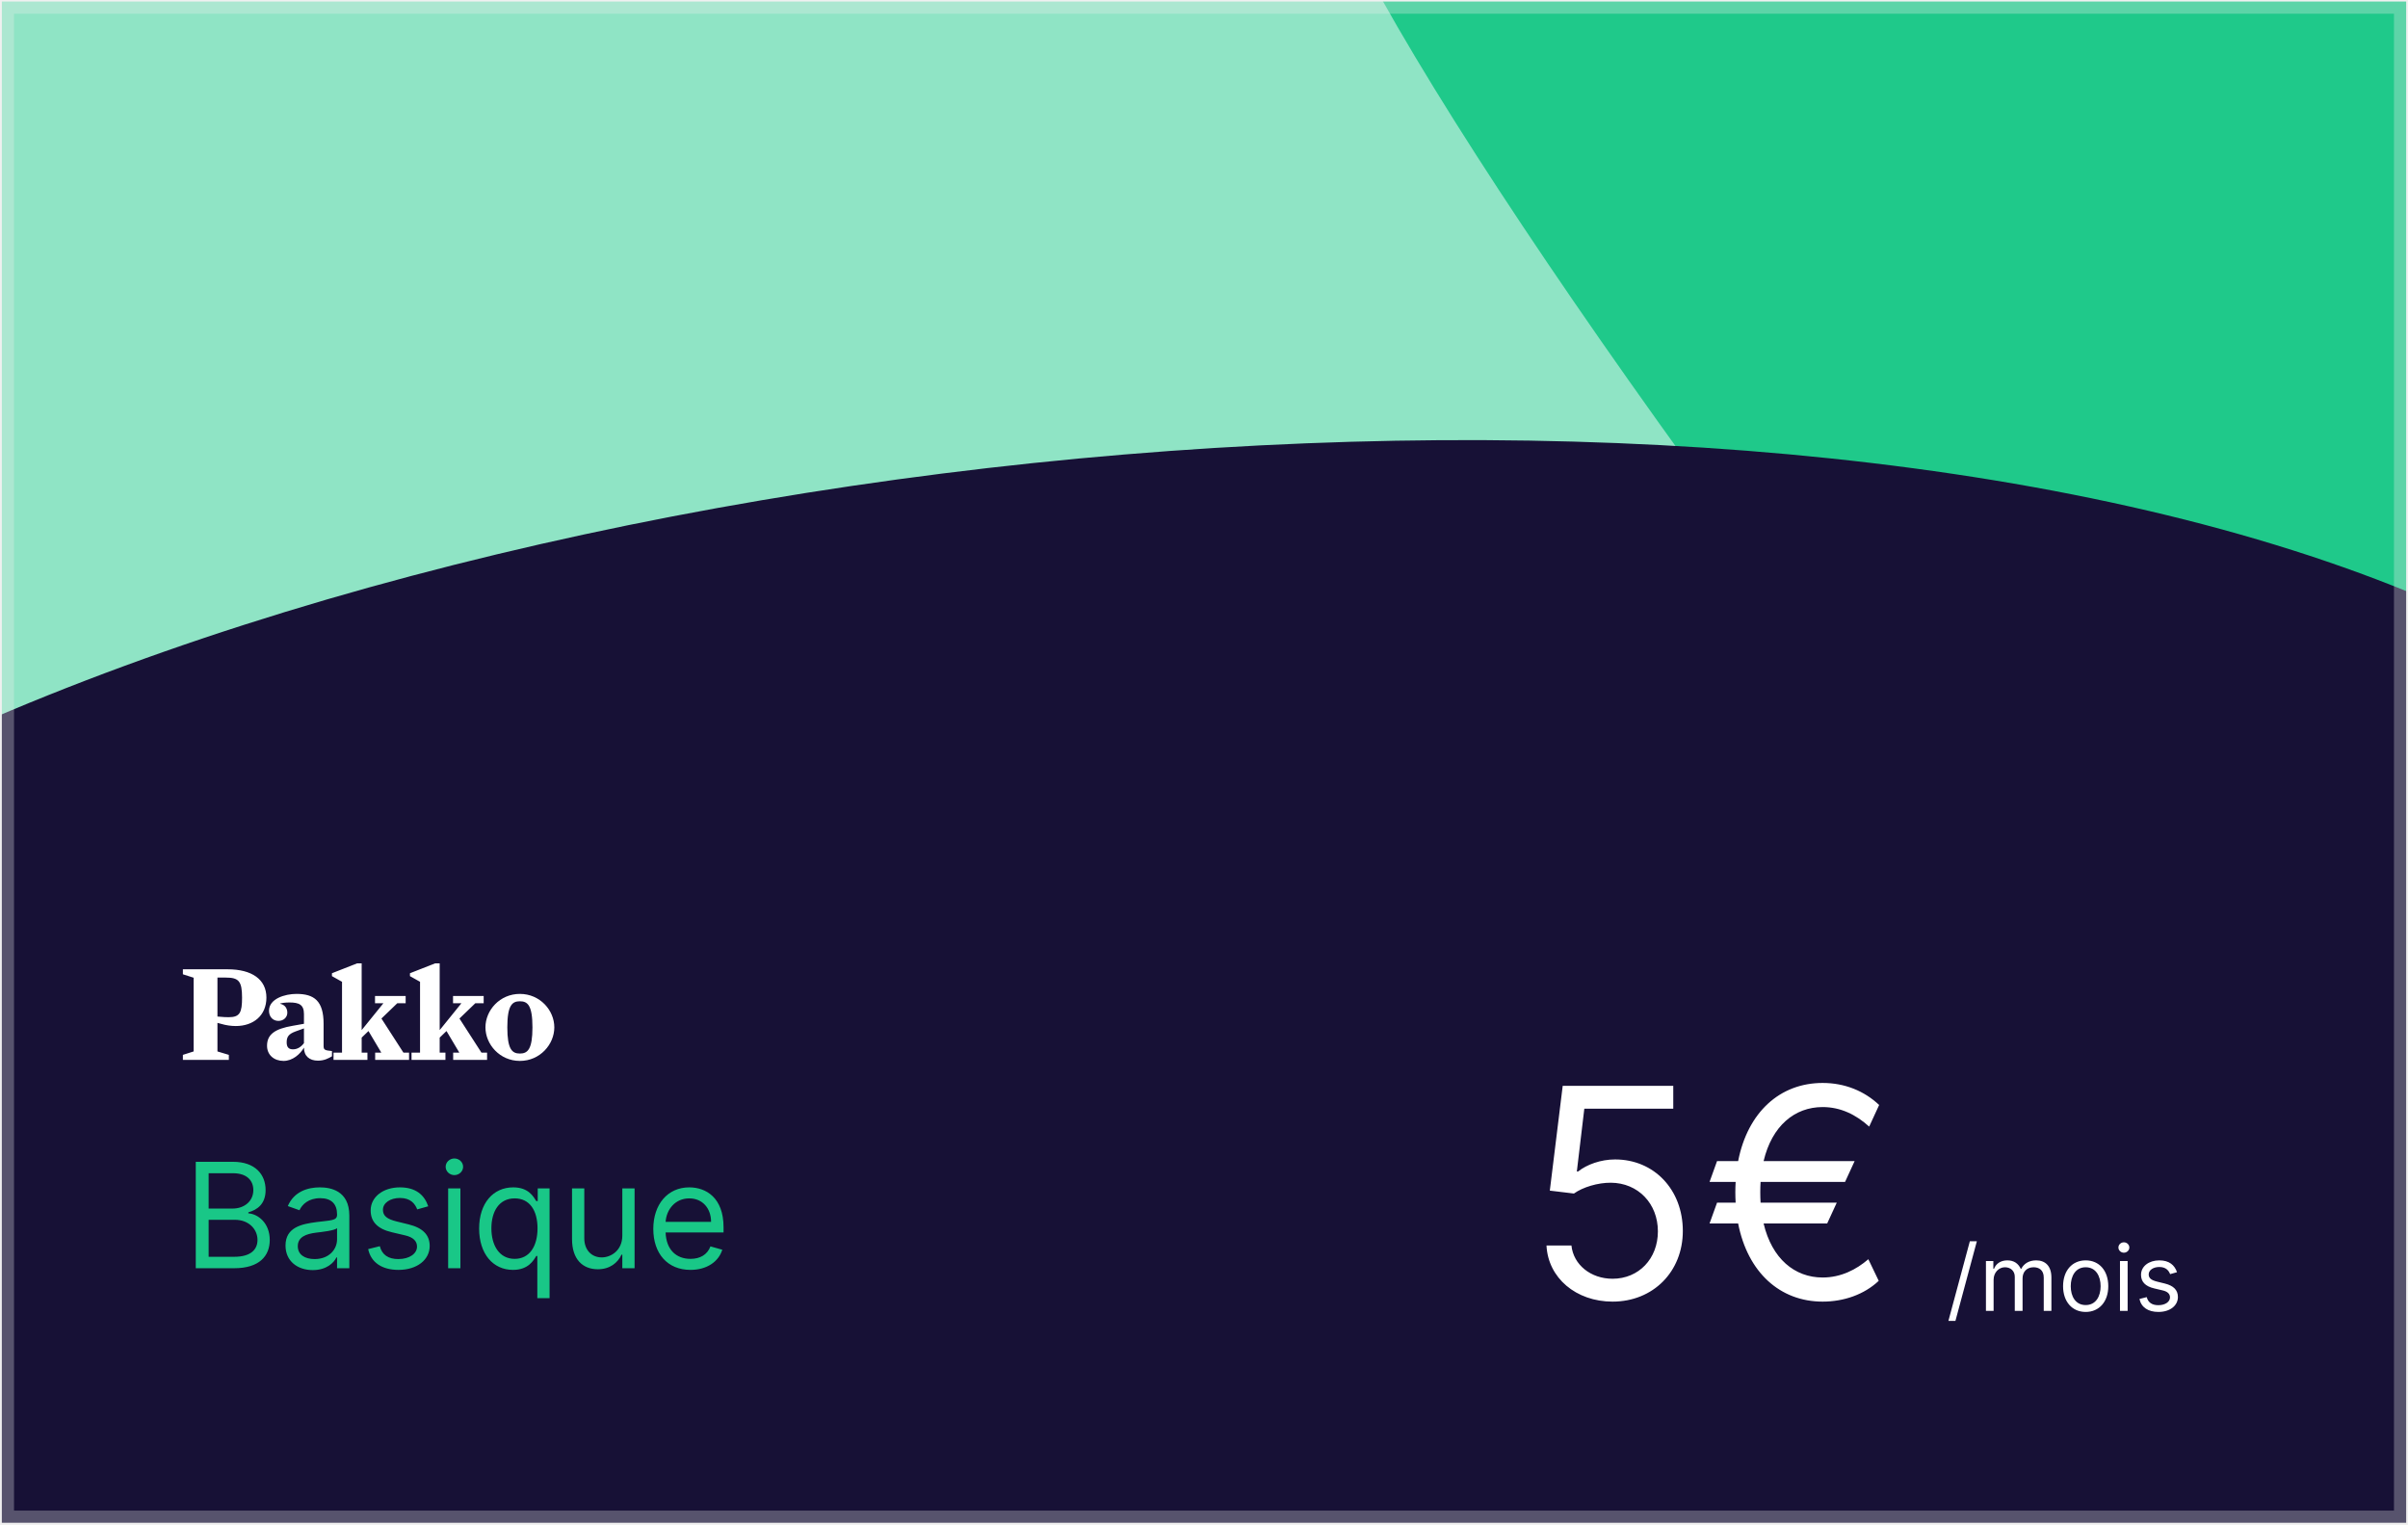
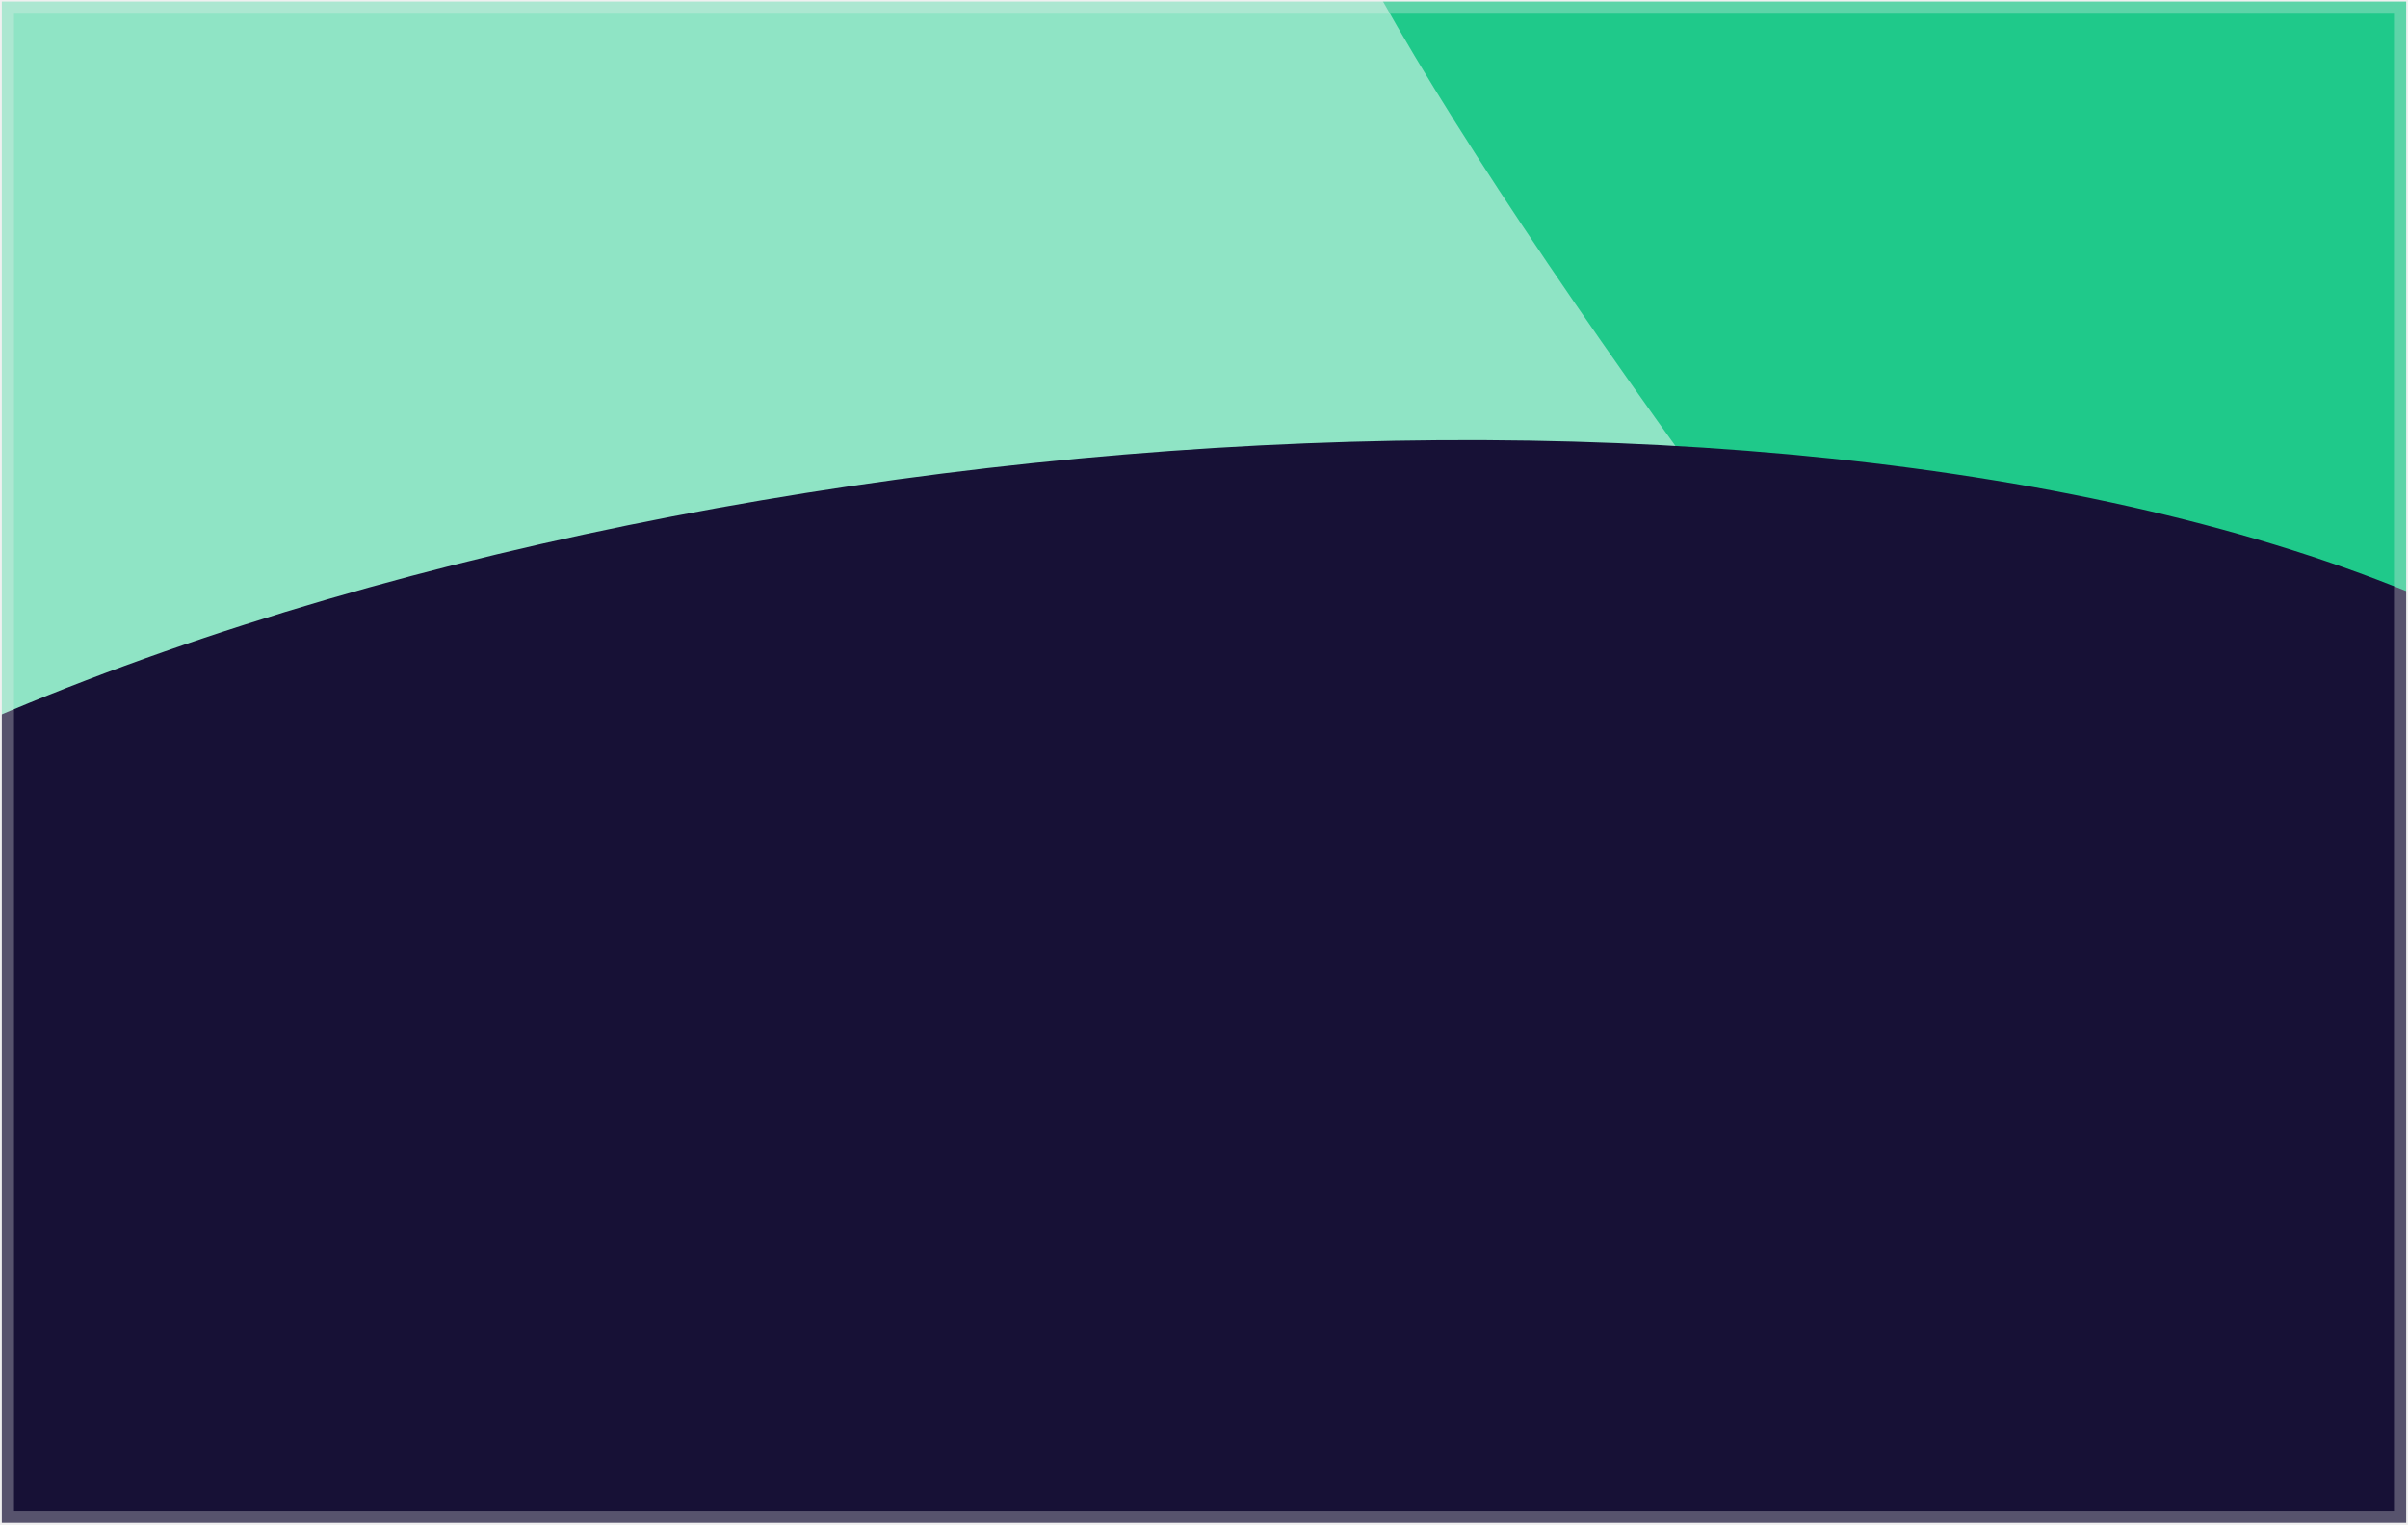
<svg xmlns="http://www.w3.org/2000/svg" width="395" height="250" fill="none">
  <mask id="a" maskUnits="userSpaceOnUse" x="0" y="0" width="395" height="250">
    <path d="M1.3 1.25h392.4v247.5H1.299V1.25z" fill="#F8F7F9" stroke="#B1A6F1" stroke-width="2" />
  </mask>
  <g mask="url(#a)">
    <path d="M31.305 740.033l196.082-97.214c6.22-3.231 55.838-27.614 204.551-99.293 148.712-71.678 141.47-174.868 119.259-217.505-12.494-25.24-39.09-78.598-45.523-90.116-6.433-11.516 4.973-22.704 11.48-26.859 67.034-39.465 134.497-95.404 115.11-138.732-77.076-172.253-122.5-275.335-160.265-330.011-37.764-54.678-80.828-36.952-93.03-32.934-9.761 3.212-84.26 44.544-120.289 64.807l-14.072-25.193c-6.435-11.518-19.238-8.58-24.837-5.673C5.747-149.06-429.766 74.079-459.623 89.588c-29.857 15.51-28.036 33.137-23.392 40.012 57.679 104.696 194.319 351.326 279.444 500.273 85.125 148.946 192.053 135.501 234.876 110.16z" fill="#8CE3C3" />
    <path d="M260.456-365.911c131.116-60.206 218.007 25.987 242.782 71.599 16.516-46.142 117.262-105.673 204.796-79.554 186.627 55.687 145.739 229.285 128.822 265.709-48.035 103.42-275.813 414.211-312.148 437.546C488.375 352.725 273.67 87.546 224.124-4.737 174.576-97.02 83.739-284.766 260.456-365.91z" fill="#19C787" />
    <path d="M-175.941 362.818c26.791 68.402 121.285 85.503 165.183 85.503l-.068 54.41c-.036 28.502 69.872 5.183 92.776-41.455 76.576 16.841 420.63-10.365 446.352-160.642 11.536-67.4-14.608-138.618-111.296-193.029-96.687-54.41-301.821-43.39-427.355 14.25-172.109 79.026-199.08 155.46-165.592 240.963z" fill="#100A30" />
  </g>
-   <path d="M30 173.827h7.538v-.82l-1.869-.562v-4.685l.645.173a8.47 8.47 0 002.362.345c2.878 0 5.025-1.706 5.025-4.664 0-2.98-2.384-4.642-6.357-4.642H30v.82l1.761.562v12.091l-1.761.562v.82zm5.67-13.495h1.352c2.126 0 2.685.561 2.685 3.282 0 2.44-.344 3.217-2.19 3.217-.216 0-.473 0-.73-.021l-1.118-.087v-6.391zM46.51 174c1.481 0 2.727-1.101 3.35-2.181 0 1.36.88 2.138 2.297 2.138 1.053 0 1.74-.389 2.298-.713v-.863c-1.18-.108-1.374-.195-1.374-.843v-3.627c0-3.779-1.568-4.902-4.446-4.902-1.91 0-4.51.799-4.51 2.764 0 .972.624 1.663 1.547 1.663.838 0 1.46-.583 1.46-1.339 0-.669-.343-1.295-1.18-1.468v-.043c.3-.087.815-.173 1.524-.173 1.589 0 2.384.367 2.384 1.9v1.598l-1.826.324c-2.92.496-4.23 1.403-4.23 3.282 0 1.511 1.16 2.483 2.706 2.483zm1.546-1.9c-.645 0-1.031-.302-1.031-1.145 0-.928.343-1.382 1.46-1.792l1.375-.496v2.418c-.494.648-1.096 1.015-1.804 1.015zm13.484 1.727h5.56v-1.187h-.923l-3.608-5.593 2.598-2.504h1.375v-1.188h-5.025v1.188h1.374l-3.565 4.404V158h-.751l-4.123 1.619v.475l1.653.929v11.617H54.71v1.187h5.562v-1.187h-.945v-2.462l1.117-1.079 2.104 3.541H61.54v1.187zm12.796 0h5.562v-1.187h-.923l-3.608-5.593 2.598-2.504h1.375v-1.188h-5.025v1.188h1.374l-3.565 4.404V158h-.751l-4.124 1.619v.475l1.654.929v11.617h-1.396v1.187h5.562v-1.187h-.945v-2.462l1.117-1.079 2.105 3.541h-1.01v1.187z" fill="#fff" />
-   <path d="M85.28 174c3.308 0 5.648-2.721 5.648-5.506 0-2.786-2.34-5.485-5.648-5.485-3.307 0-5.648 2.699-5.648 5.485 0 2.785 2.341 5.506 5.648 5.506zm0-1.209c-1.288 0-2.061-.713-2.061-4.297 0-3.606.794-4.275 2.061-4.275s2.062.647 2.062 4.275c0 3.584-.773 4.297-2.062 4.297z" fill="#fff" />
-   <path d="M32.114 208h6.306c4.125 0 5.83-2.011 5.83-4.636 0-2.762-1.91-4.262-3.511-4.364v-.17c1.5-.41 2.83-1.398 2.83-3.648 0-2.557-1.705-4.637-5.353-4.637h-6.102V208zm2.113-1.875v-6.068h4.296c2.284 0 3.716 1.534 3.716 3.307 0 1.534-1.057 2.761-3.819 2.761h-4.193zm0-7.909v-5.796h3.989c2.318 0 3.34 1.228 3.34 2.762 0 1.841-1.5 3.034-3.408 3.034h-3.92zm17.076 10.091c2.284 0 3.477-1.227 3.886-2.08h.102V208h2.012v-8.625c0-4.159-3.17-4.636-4.841-4.636-1.978 0-4.228.681-5.25 3.068l1.909.682c.443-.955 1.491-1.978 3.409-1.978 1.85 0 2.761.98 2.761 2.659v.069c0 .971-.988.886-3.375 1.193-2.429.315-5.08.852-5.08 3.852 0 2.557 1.978 4.023 4.467 4.023zm.306-1.807c-1.602 0-2.761-.716-2.761-2.114 0-1.534 1.398-2.011 2.966-2.216.852-.102 3.136-.34 3.477-.75v1.841c0 1.637-1.295 3.239-3.682 3.239zm18.637-8.659c-.63-1.858-2.045-3.102-4.636-3.102-2.761 0-4.807 1.568-4.807 3.784 0 1.807 1.074 3.017 3.478 3.579l2.181.512c1.321.306 1.944.937 1.944 1.841 0 1.125-1.194 2.045-3.069 2.045-1.645 0-2.676-.707-3.034-2.114l-1.909.478c.469 2.224 2.301 3.409 4.977 3.409 3.043 0 5.114-1.662 5.114-3.921 0-1.824-1.142-2.974-3.477-3.545l-1.943-.477c-1.551-.384-2.25-.904-2.25-1.91 0-1.125 1.193-1.943 2.795-1.943 1.756 0 2.48.972 2.83 1.875l1.806-.511zM73.513 208h2.011v-13.091h-2.011V208zm1.022-15.273c.785 0 1.432-.613 1.432-1.363S75.32 190 74.536 190c-.785 0-1.432.614-1.432 1.364 0 .75.647 1.363 1.431 1.363zm15.616 20.182v-18h-1.943v2.08h-.239c-.443-.682-1.227-2.25-3.784-2.25-3.306 0-5.59 2.625-5.59 6.75 0 4.159 2.284 6.784 5.556 6.784 2.523 0 3.375-1.568 3.819-2.284h.17v6.92h2.011zm-1.977-11.454c0 2.965-1.33 5.011-3.75 5.011-2.523 0-3.818-2.216-3.818-5.011 0-2.762 1.261-4.91 3.818-4.91 2.455 0 3.75 1.978 3.75 4.91zm13.909 1.193c0 2.454-1.875 3.579-3.375 3.579-1.67 0-2.864-1.227-2.864-3.136v-8.182h-2.01v8.318c0 3.341 1.772 4.943 4.226 4.943 1.978 0 3.273-1.056 3.887-2.386h.136V208h2.011v-13.091h-2.011v7.739zm11.184 5.625c2.659 0 4.602-1.33 5.216-3.307l-1.943-.546c-.512 1.364-1.696 2.046-3.273 2.046-2.361 0-3.989-1.526-4.082-4.33h9.503v-.852c0-4.875-2.898-6.545-5.626-6.545-3.545 0-5.897 2.795-5.897 6.818s2.318 6.716 6.102 6.716zm-4.082-7.875c.136-2.037 1.576-3.853 3.877-3.853 2.182 0 3.58 1.637 3.58 3.853h-7.457z" fill="#19C787" />
-   <path d="M324.277 203.58h-1.151l-3.516 13.061h1.151l3.516-13.061zm1.49 11.42h1.257v-5.114c0-1.198.873-2.045 1.854-2.045.953 0 1.619.623 1.619 1.555V215h1.278v-5.327c0-1.054.661-1.832 1.811-1.832.895 0 1.662.474 1.662 1.683V215h1.257v-5.476c0-1.923-1.033-2.812-2.492-2.812-1.172 0-2.03.538-2.451 1.385h-.085c-.405-.874-1.119-1.385-2.195-1.385-1.065 0-1.853.511-2.194 1.385h-.107v-1.279h-1.214V215zm16.361.17c2.216 0 3.707-1.683 3.707-4.218 0-2.557-1.491-4.24-3.707-4.24-2.216 0-3.708 1.683-3.708 4.24 0 2.535 1.492 4.218 3.708 4.218zm0-1.129c-1.683 0-2.451-1.449-2.451-3.089 0-1.641.768-3.111 2.451-3.111s2.45 1.47 2.45 3.111c0 1.64-.767 3.089-2.45 3.089zm5.626.959h1.257v-8.182h-1.257V215zm.639-9.545c.49 0 .895-.384.895-.853 0-.468-.405-.852-.895-.852s-.895.384-.895.852c0 .469.405.853.895.853zm8.716 3.196c-.394-1.162-1.278-1.939-2.898-1.939-1.725 0-3.004.98-3.004 2.365 0 1.129.671 1.885 2.173 2.237l1.364.32c.826.191 1.215.585 1.215 1.15 0 .703-.746 1.278-1.918 1.278-1.028 0-1.673-.442-1.896-1.321l-1.194.299c.293 1.39 1.439 2.13 3.111 2.13 1.902 0 3.196-1.038 3.196-2.45 0-1.14-.714-1.859-2.173-2.216l-1.215-.298c-.969-.24-1.406-.565-1.406-1.193 0-.703.746-1.215 1.747-1.215 1.098 0 1.55.608 1.769 1.172l1.129-.319zm-92.586 4.826c6.647 0 11.522-4.909 11.522-11.591 0-6.767-4.704-11.727-11.113-11.727-2.352 0-4.637.835-6.068 1.977h-.205l1.227-10.295h14.591v-3.75h-18.136l-2.114 17.182 3.955.477c1.449-1.04 3.92-1.79 6.068-1.773 4.449.034 7.705 3.409 7.705 7.978 0 4.483-3.137 7.772-7.432 7.772-3.58 0-6.426-2.301-6.75-5.454h-4.091c.256 5.318 4.841 9.204 10.841 9.204zm39.703-23.045h-14.932c1.364-5.779 5.097-8.864 9.682-8.864 2.932 0 5.454 1.227 7.636 3.205l1.637-3.546c-2.455-2.318-5.66-3.613-9.273-3.613-7.006 0-12.29 4.806-13.858 12.818h-3.46l-1.228 3.409h4.279a28.09 28.09 0 000 3.409h-3.051l-1.228 3.409h4.688c1.568 8.011 6.852 12.818 13.858 12.818 3.477 0 6.818-1.159 9.204-3.409l-1.704-3.545c-1.977 1.704-4.5 3-7.5 3-4.585 0-8.318-3.085-9.682-8.864h10.432l1.568-3.409H288.8a27.686 27.686 0 01-.051-1.705c0-.579.017-1.159.051-1.704h13.858l1.568-3.409z" fill="#fff" />
</svg>
